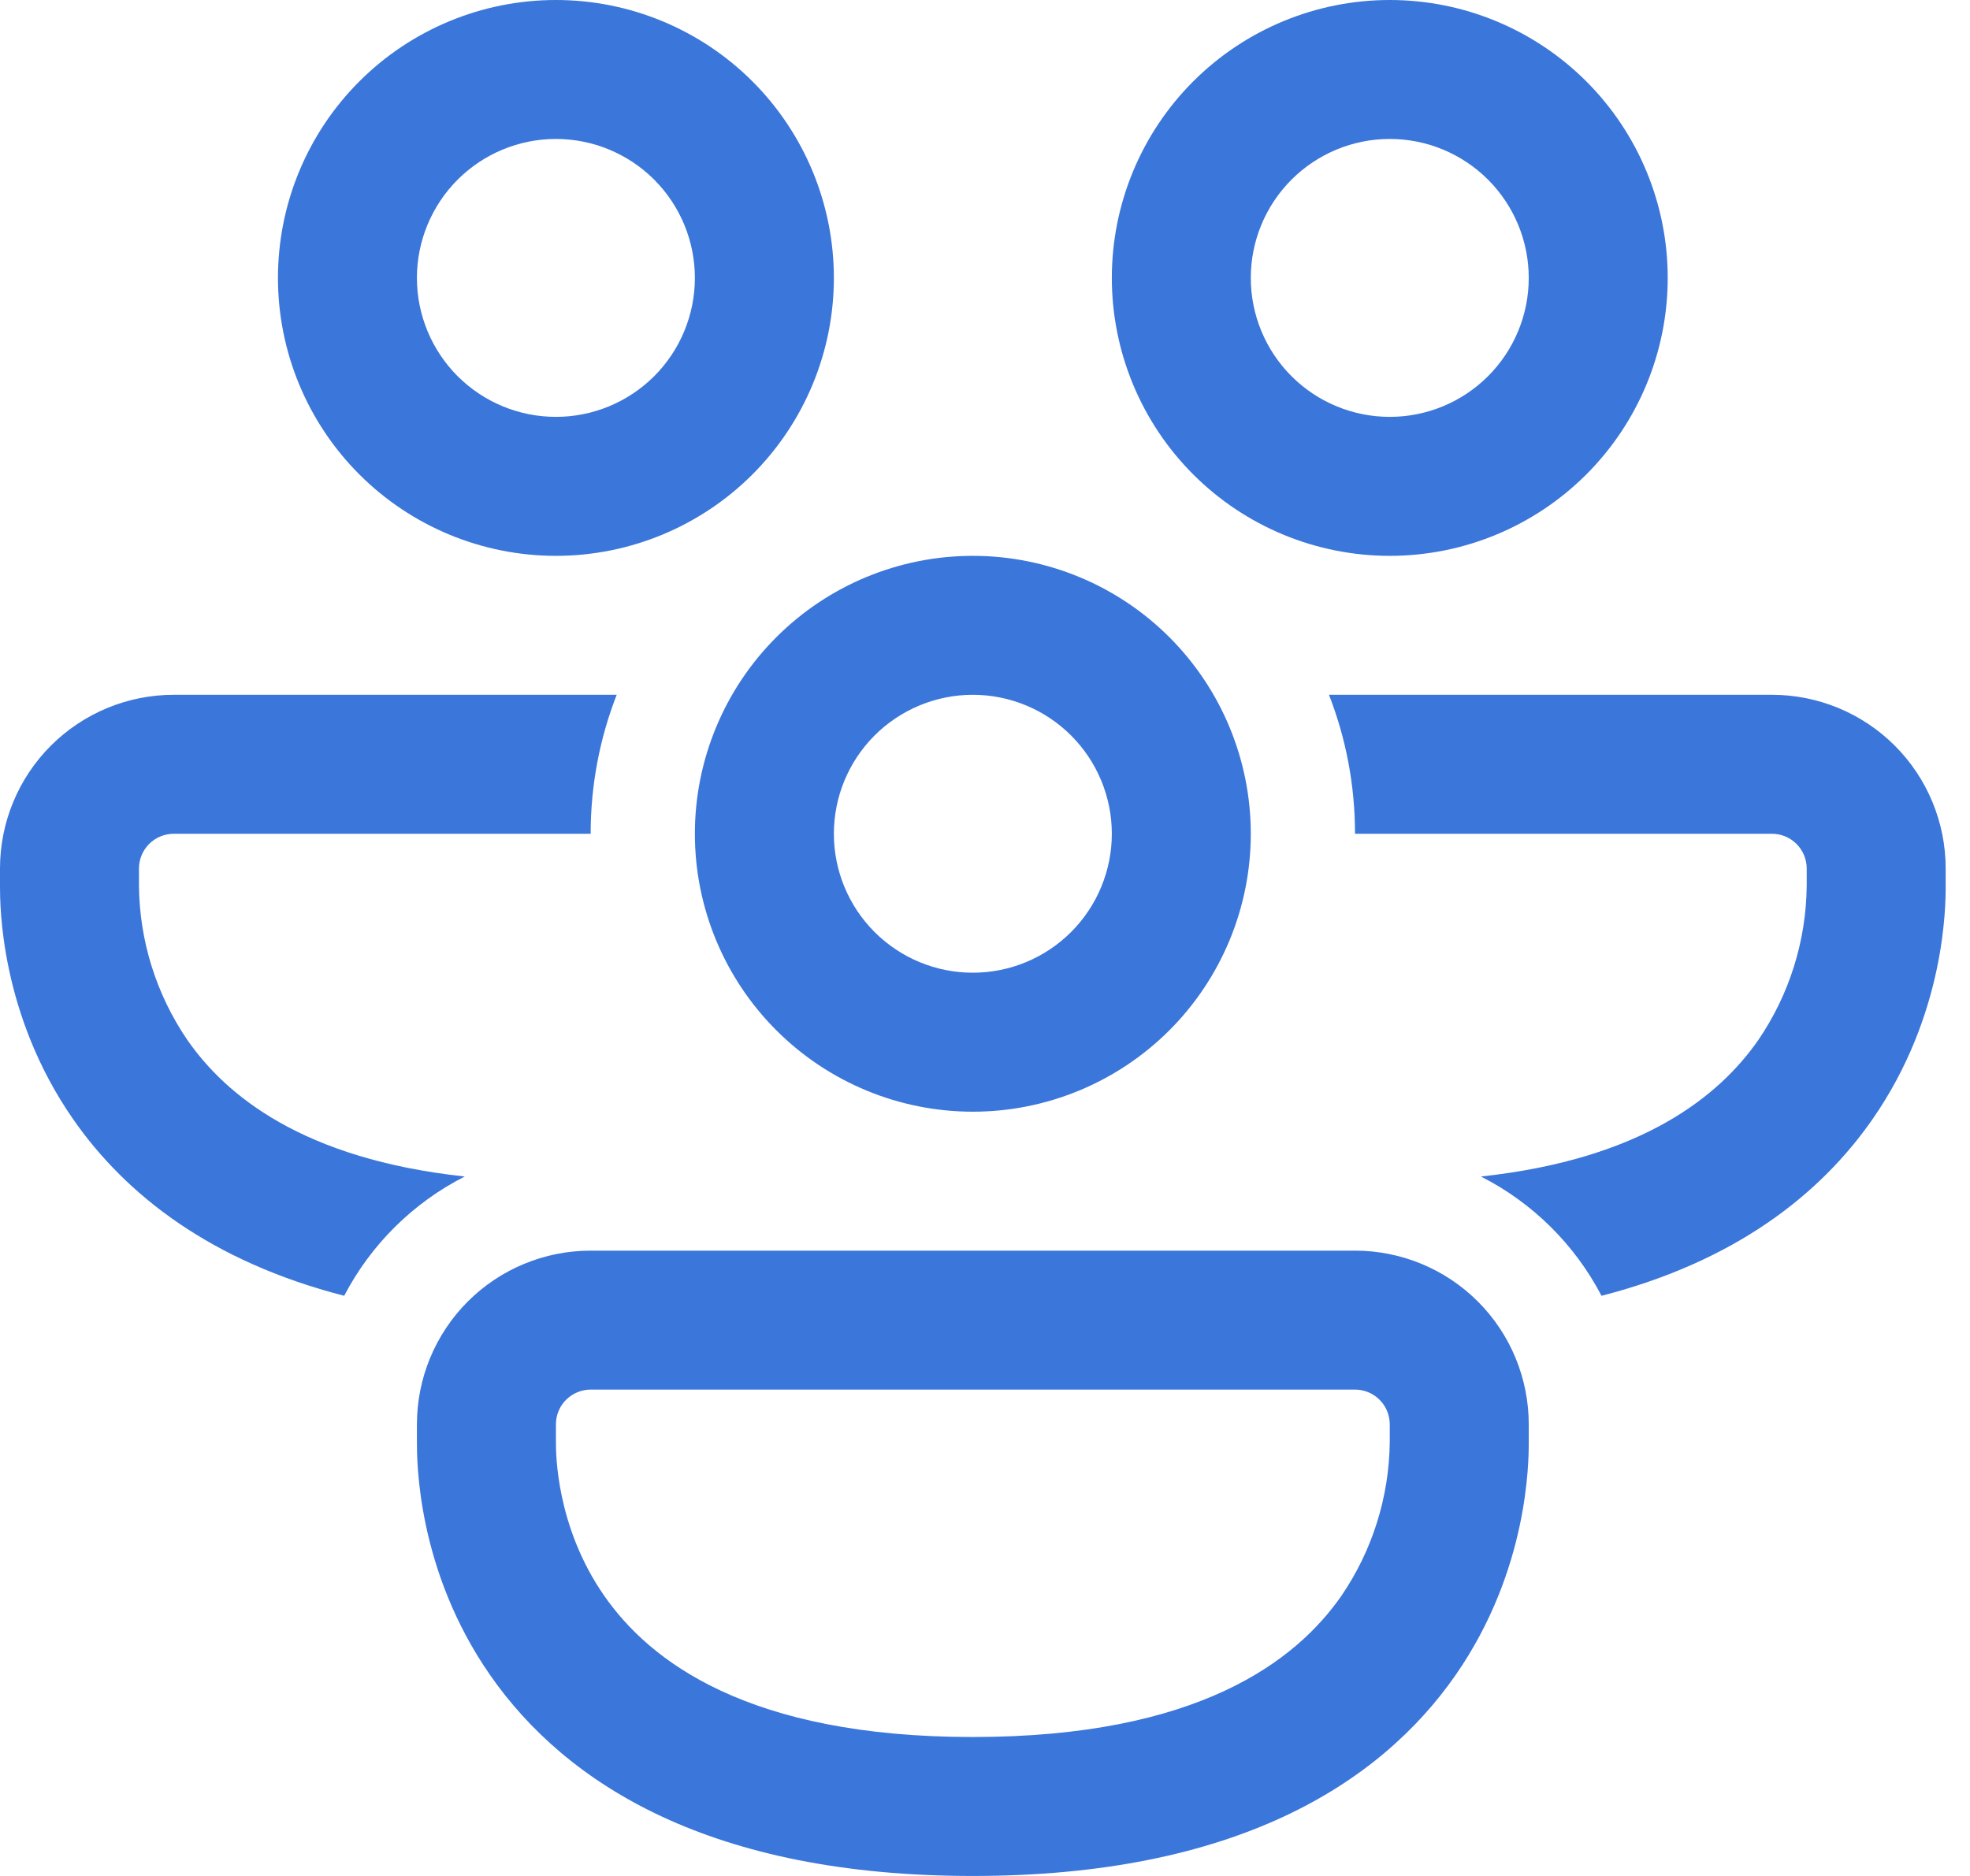
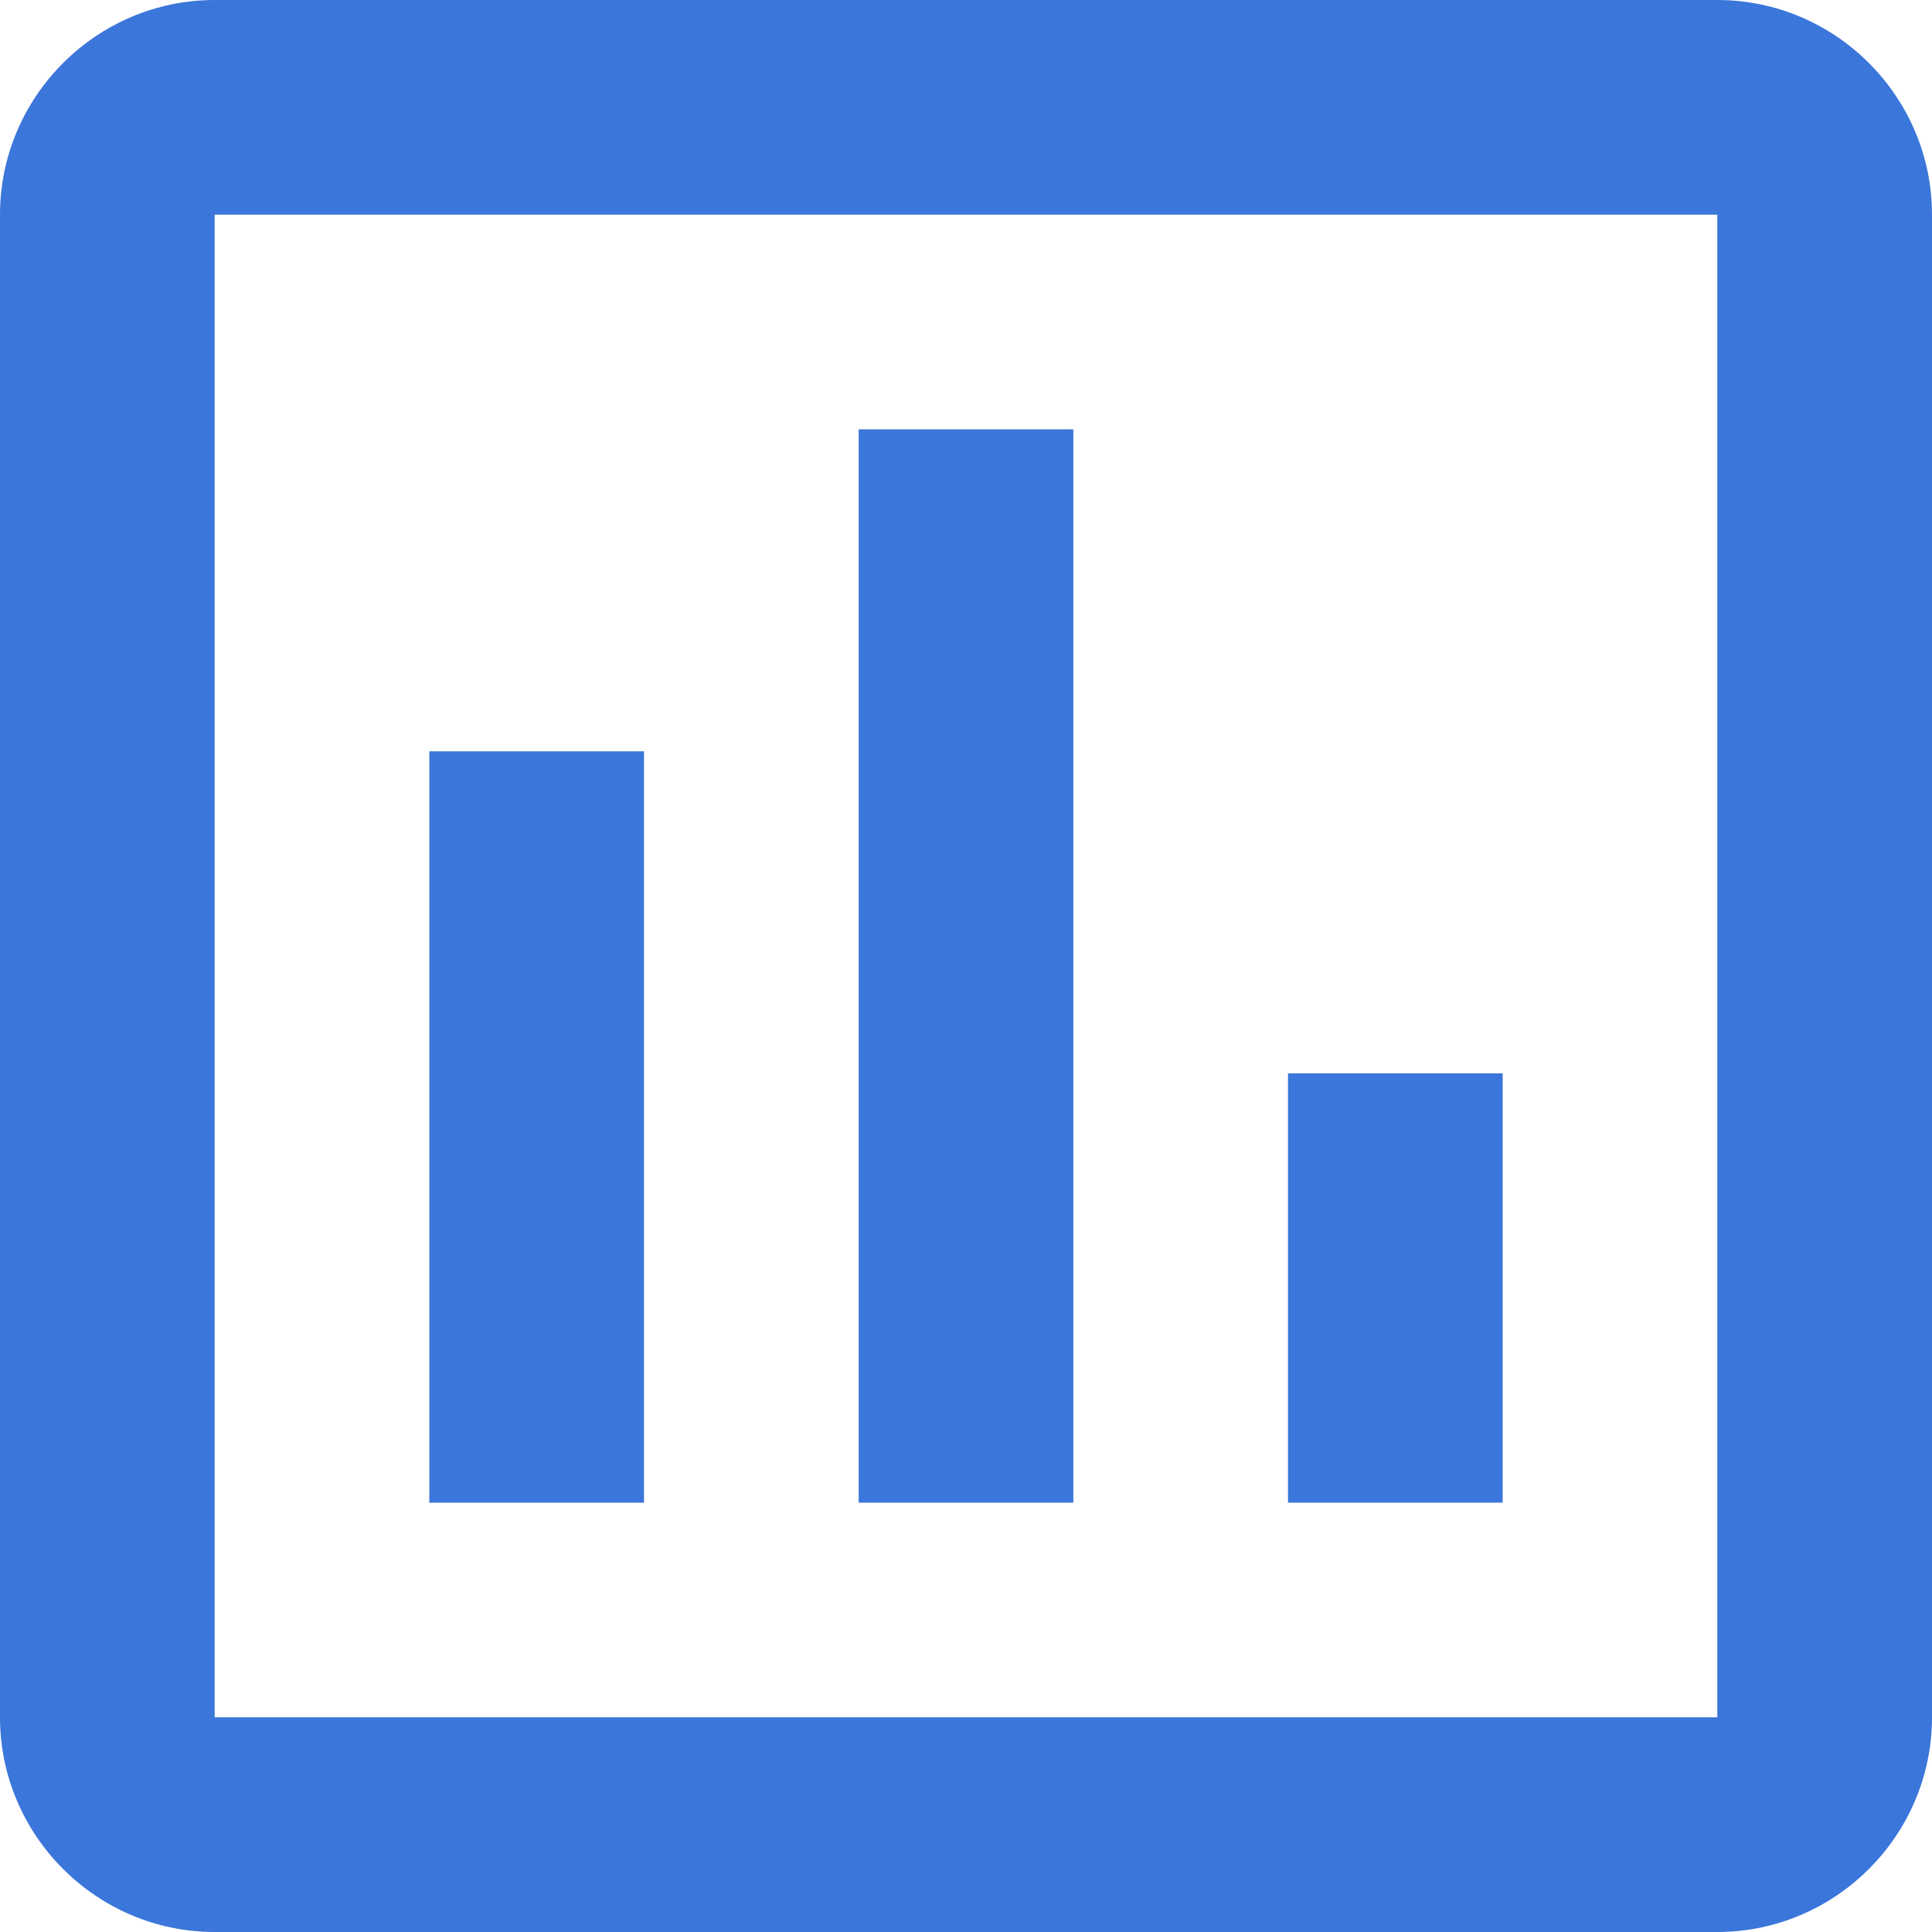
- <svg xmlns="http://www.w3.org/2000/svg" width="63" height="60" viewBox="0 0 63 60" fill="none">
-   <path d="M13.333 8.889C13.333 7.71 13.802 6.58 14.635 5.746C15.469 4.913 16.599 4.444 17.778 4.444C18.956 4.444 20.087 4.913 20.921 5.746C21.754 6.58 22.222 7.71 22.222 8.889C22.222 10.068 21.754 11.198 20.921 12.032C20.087 12.865 18.956 13.333 17.778 13.333C16.599 13.333 15.469 12.865 14.635 12.032C13.802 11.198 13.333 10.068 13.333 8.889ZM17.778 0C15.42 0 13.159 0.937 11.492 2.603C9.825 4.27 8.889 6.531 8.889 8.889C8.889 11.246 9.825 13.507 11.492 15.174C13.159 16.841 15.42 17.778 17.778 17.778C20.135 17.778 22.396 16.841 24.063 15.174C25.73 13.507 26.667 11.246 26.667 8.889C26.667 6.531 25.73 4.27 24.063 2.603C22.396 0.937 20.135 0 17.778 0ZM5.556 22.222C4.082 22.222 2.669 22.808 1.627 23.849C0.585 24.891 0 26.304 0 27.778V28.333C0 28.944 -2.6491e-07 32.433 2.342 35.8C4.024 38.218 6.749 40.349 11.007 41.444C11.863 39.802 13.211 38.468 14.862 37.629C9.684 37.071 7.224 35.036 5.991 33.262C4.999 31.809 4.461 30.093 4.444 28.333V27.778C4.444 27.483 4.562 27.201 4.77 26.992C4.978 26.784 5.261 26.667 5.556 26.667H18.889C18.889 25.098 19.184 23.6 19.722 22.222H5.556ZM59.88 35.8C58.198 38.218 55.473 40.349 51.216 41.444C50.359 39.802 49.011 38.468 47.36 37.629C52.538 37.071 54.998 35.036 56.231 33.262C57.223 31.809 57.761 30.093 57.778 28.333V27.778C57.778 27.483 57.661 27.201 57.452 26.992C57.244 26.784 56.961 26.667 56.667 26.667H43.333C43.333 25.098 43.038 23.6 42.5 22.222H56.667C58.14 22.222 59.553 22.808 60.595 23.849C61.637 24.891 62.222 26.304 62.222 27.778V28.333C62.222 28.944 62.222 32.433 59.88 35.8ZM40 8.889C40 7.71 40.468 6.58 41.302 5.746C42.135 4.913 43.266 4.444 44.444 4.444C45.623 4.444 46.754 4.913 47.587 5.746C48.421 6.58 48.889 7.71 48.889 8.889C48.889 10.068 48.421 11.198 47.587 12.032C46.754 12.865 45.623 13.333 44.444 13.333C43.266 13.333 42.135 12.865 41.302 12.032C40.468 11.198 40 10.068 40 8.889ZM44.444 0C42.087 0 39.826 0.937 38.159 2.603C36.492 4.27 35.556 6.531 35.556 8.889C35.556 11.246 36.492 13.507 38.159 15.174C39.826 16.841 42.087 17.778 44.444 17.778C46.802 17.778 49.063 16.841 50.73 15.174C52.397 13.507 53.333 11.246 53.333 8.889C53.333 6.531 52.397 4.27 50.73 2.603C49.063 0.937 46.802 0 44.444 0ZM31.111 22.222C29.932 22.222 28.802 22.691 27.968 23.524C27.135 24.358 26.667 25.488 26.667 26.667C26.667 27.845 27.135 28.976 27.968 29.809C28.802 30.643 29.932 31.111 31.111 31.111C32.29 31.111 33.42 30.643 34.254 29.809C35.087 28.976 35.556 27.845 35.556 26.667C35.556 25.488 35.087 24.358 34.254 23.524C33.42 22.691 32.29 22.222 31.111 22.222ZM22.222 26.667C22.222 24.309 23.159 22.048 24.826 20.381C26.493 18.714 28.754 17.778 31.111 17.778C33.469 17.778 35.73 18.714 37.397 20.381C39.063 22.048 40 24.309 40 26.667C40 29.024 39.063 31.285 37.397 32.952C35.73 34.619 33.469 35.556 31.111 35.556C28.754 35.556 26.493 34.619 24.826 32.952C23.159 31.285 22.222 29.024 22.222 26.667ZM13.333 45.556C13.333 44.082 13.919 42.669 14.96 41.627C16.002 40.585 17.416 40 18.889 40H43.333C44.063 40 44.785 40.144 45.459 40.423C46.133 40.702 46.746 41.111 47.262 41.627C47.778 42.143 48.187 42.755 48.466 43.429C48.745 44.104 48.889 44.826 48.889 45.556V46.111C48.889 46.722 48.889 50.211 46.547 53.578C44.102 57.091 39.458 60 31.111 60C22.764 60 18.12 57.091 15.676 53.578C13.333 50.211 13.333 46.724 13.333 46.111V45.556ZM18.889 44.444C18.594 44.444 18.312 44.562 18.103 44.77C17.895 44.978 17.778 45.261 17.778 45.556V46.111C17.778 46.478 17.78 48.822 19.324 51.04C20.769 53.118 23.902 55.556 31.111 55.556C38.32 55.556 41.453 53.118 42.898 51.04C43.89 49.586 44.428 47.871 44.444 46.111V45.556C44.444 45.261 44.327 44.978 44.119 44.77C43.911 44.562 43.628 44.444 43.333 44.444H18.889Z" fill="#3B76DA" />
+ <svg xmlns="http://www.w3.org/2000/svg" width="60" height="60" viewBox="0 0 60 60" fill="none">
+   <path d="M53.333 0H6.667C3 0 0 3 0 6.667V53.333C0 57 3 60 6.667 60H53.333C57 60 60 57 60 53.333V6.667C60 3 57 0 53.333 0ZM53.333 53.333H6.667V6.667H53.333V53.333ZM13.333 23.333H20V46.667H13.333V23.333ZM26.667 13.333H33.333V46.667H26.667V13.333ZM40 33.333H46.667V46.667H40V33.333Z" fill="#3B76DA" />
</svg>
